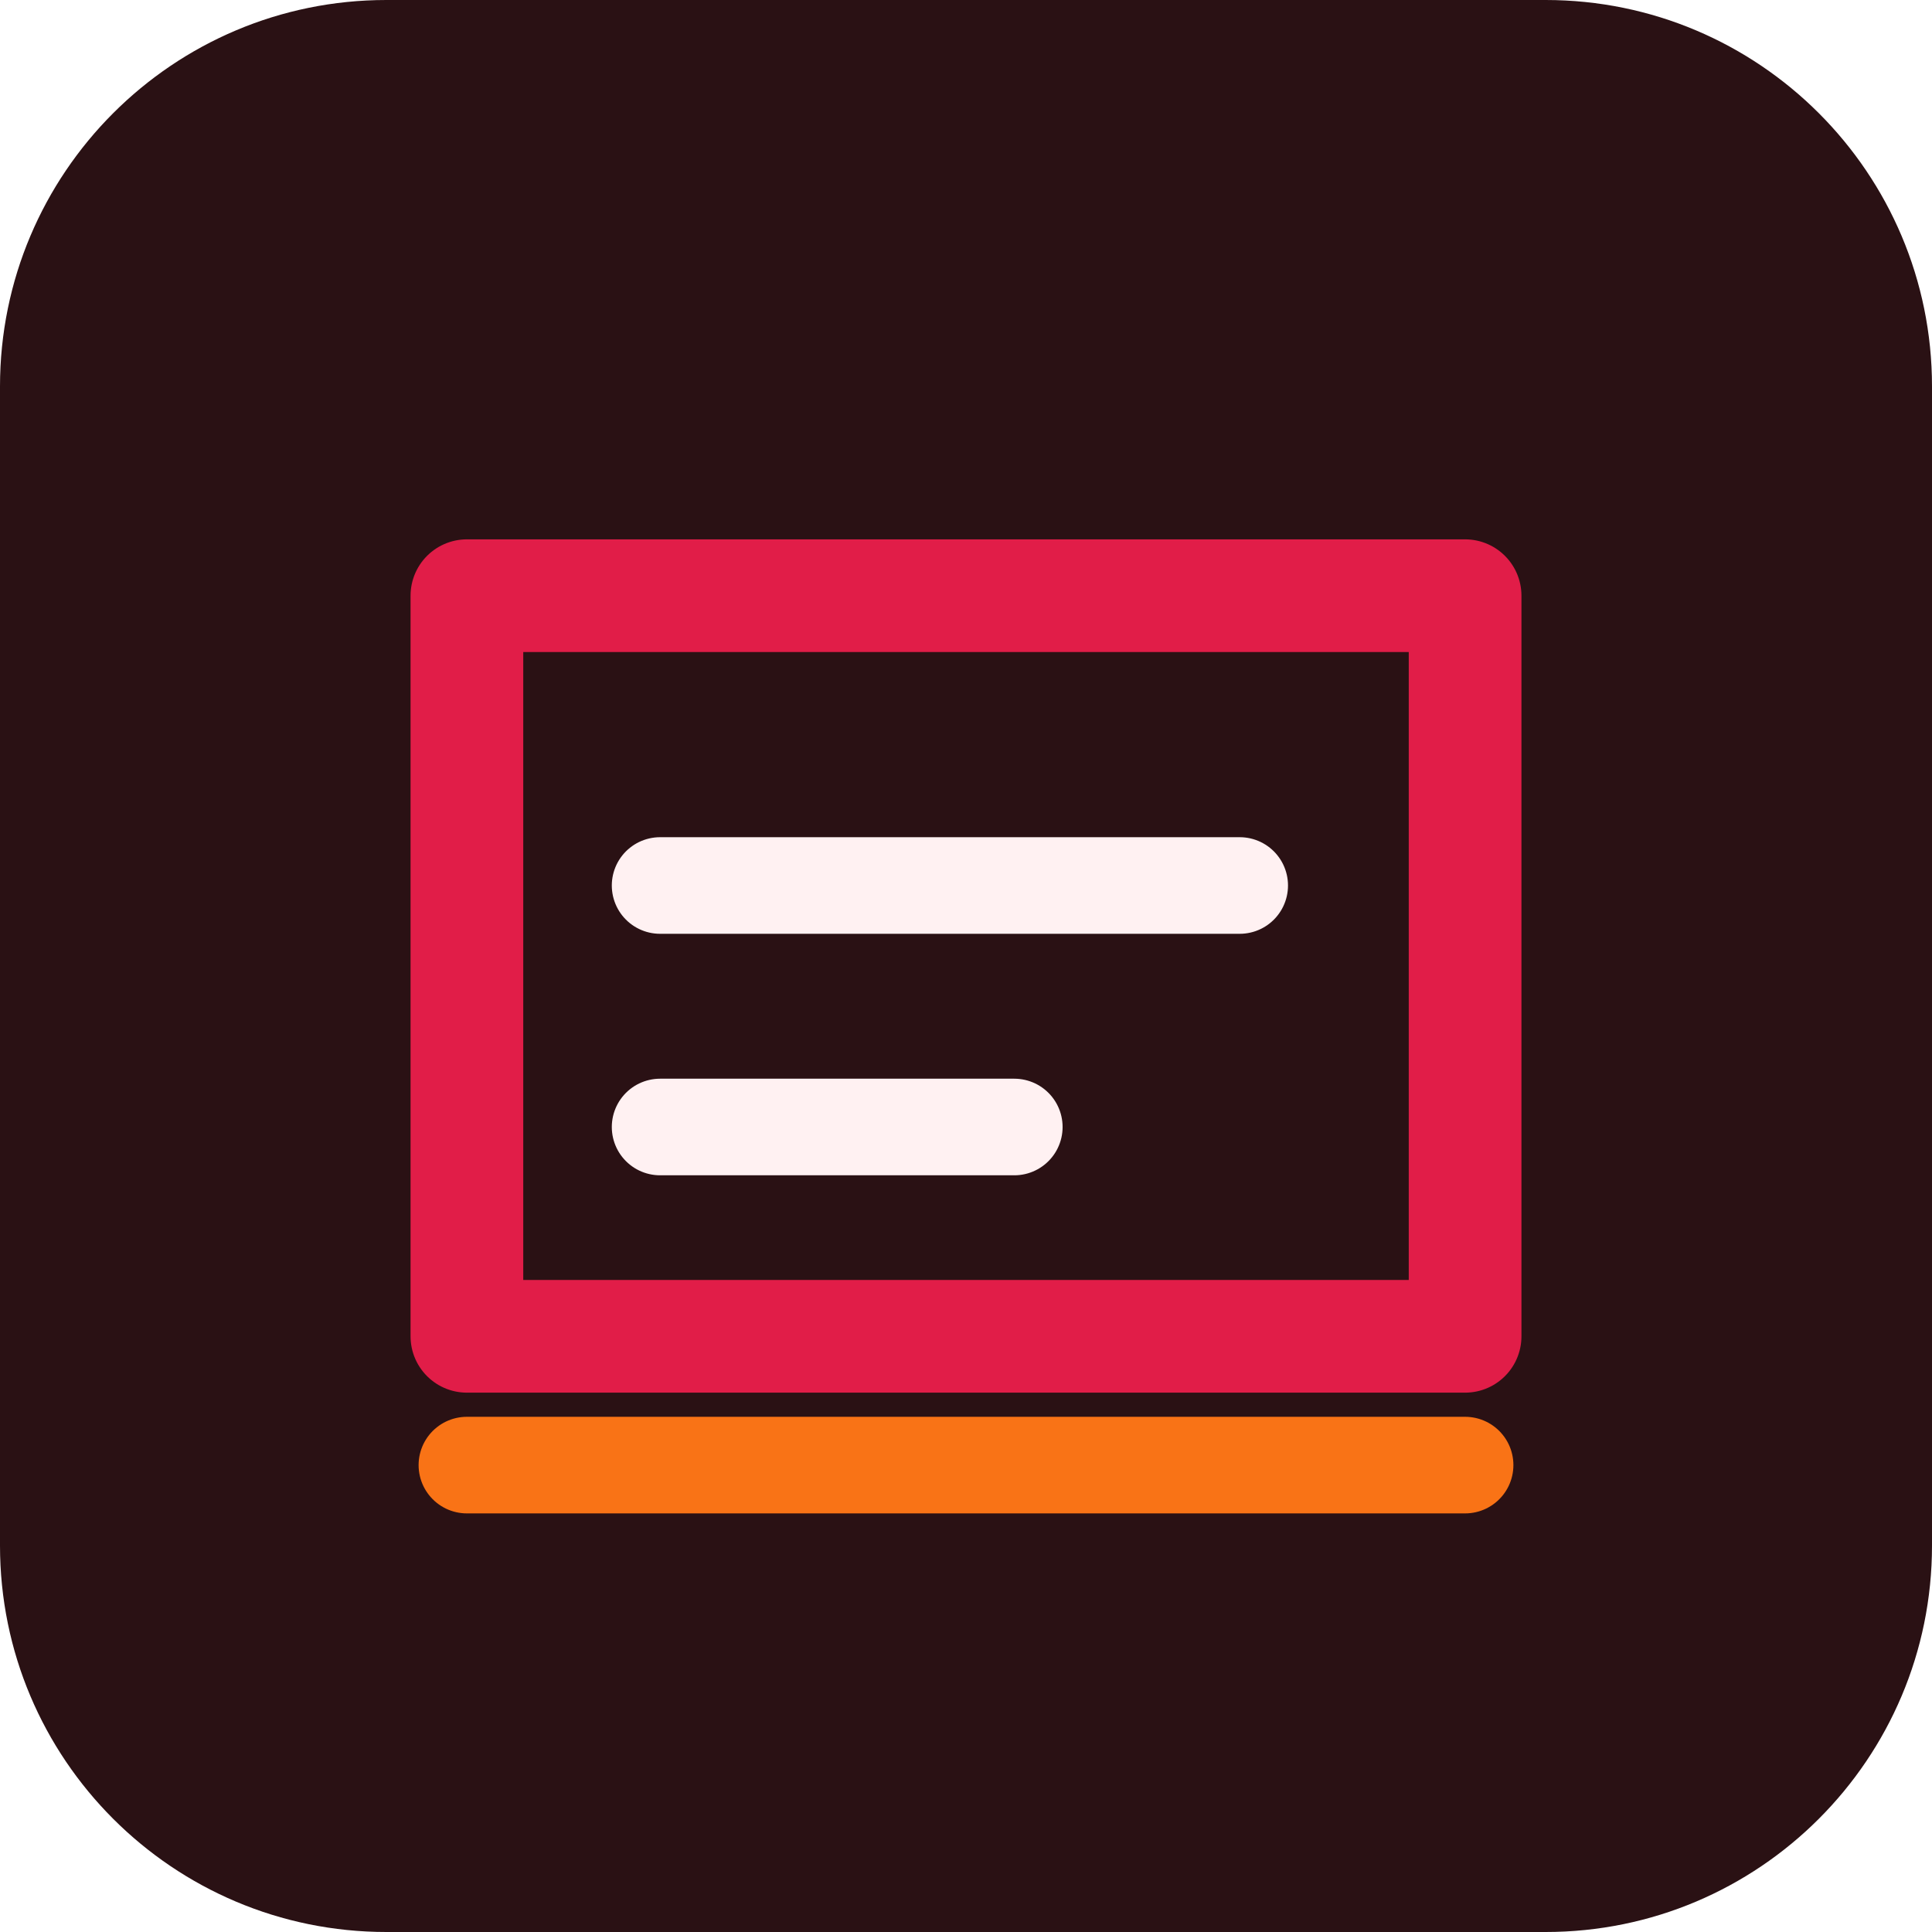
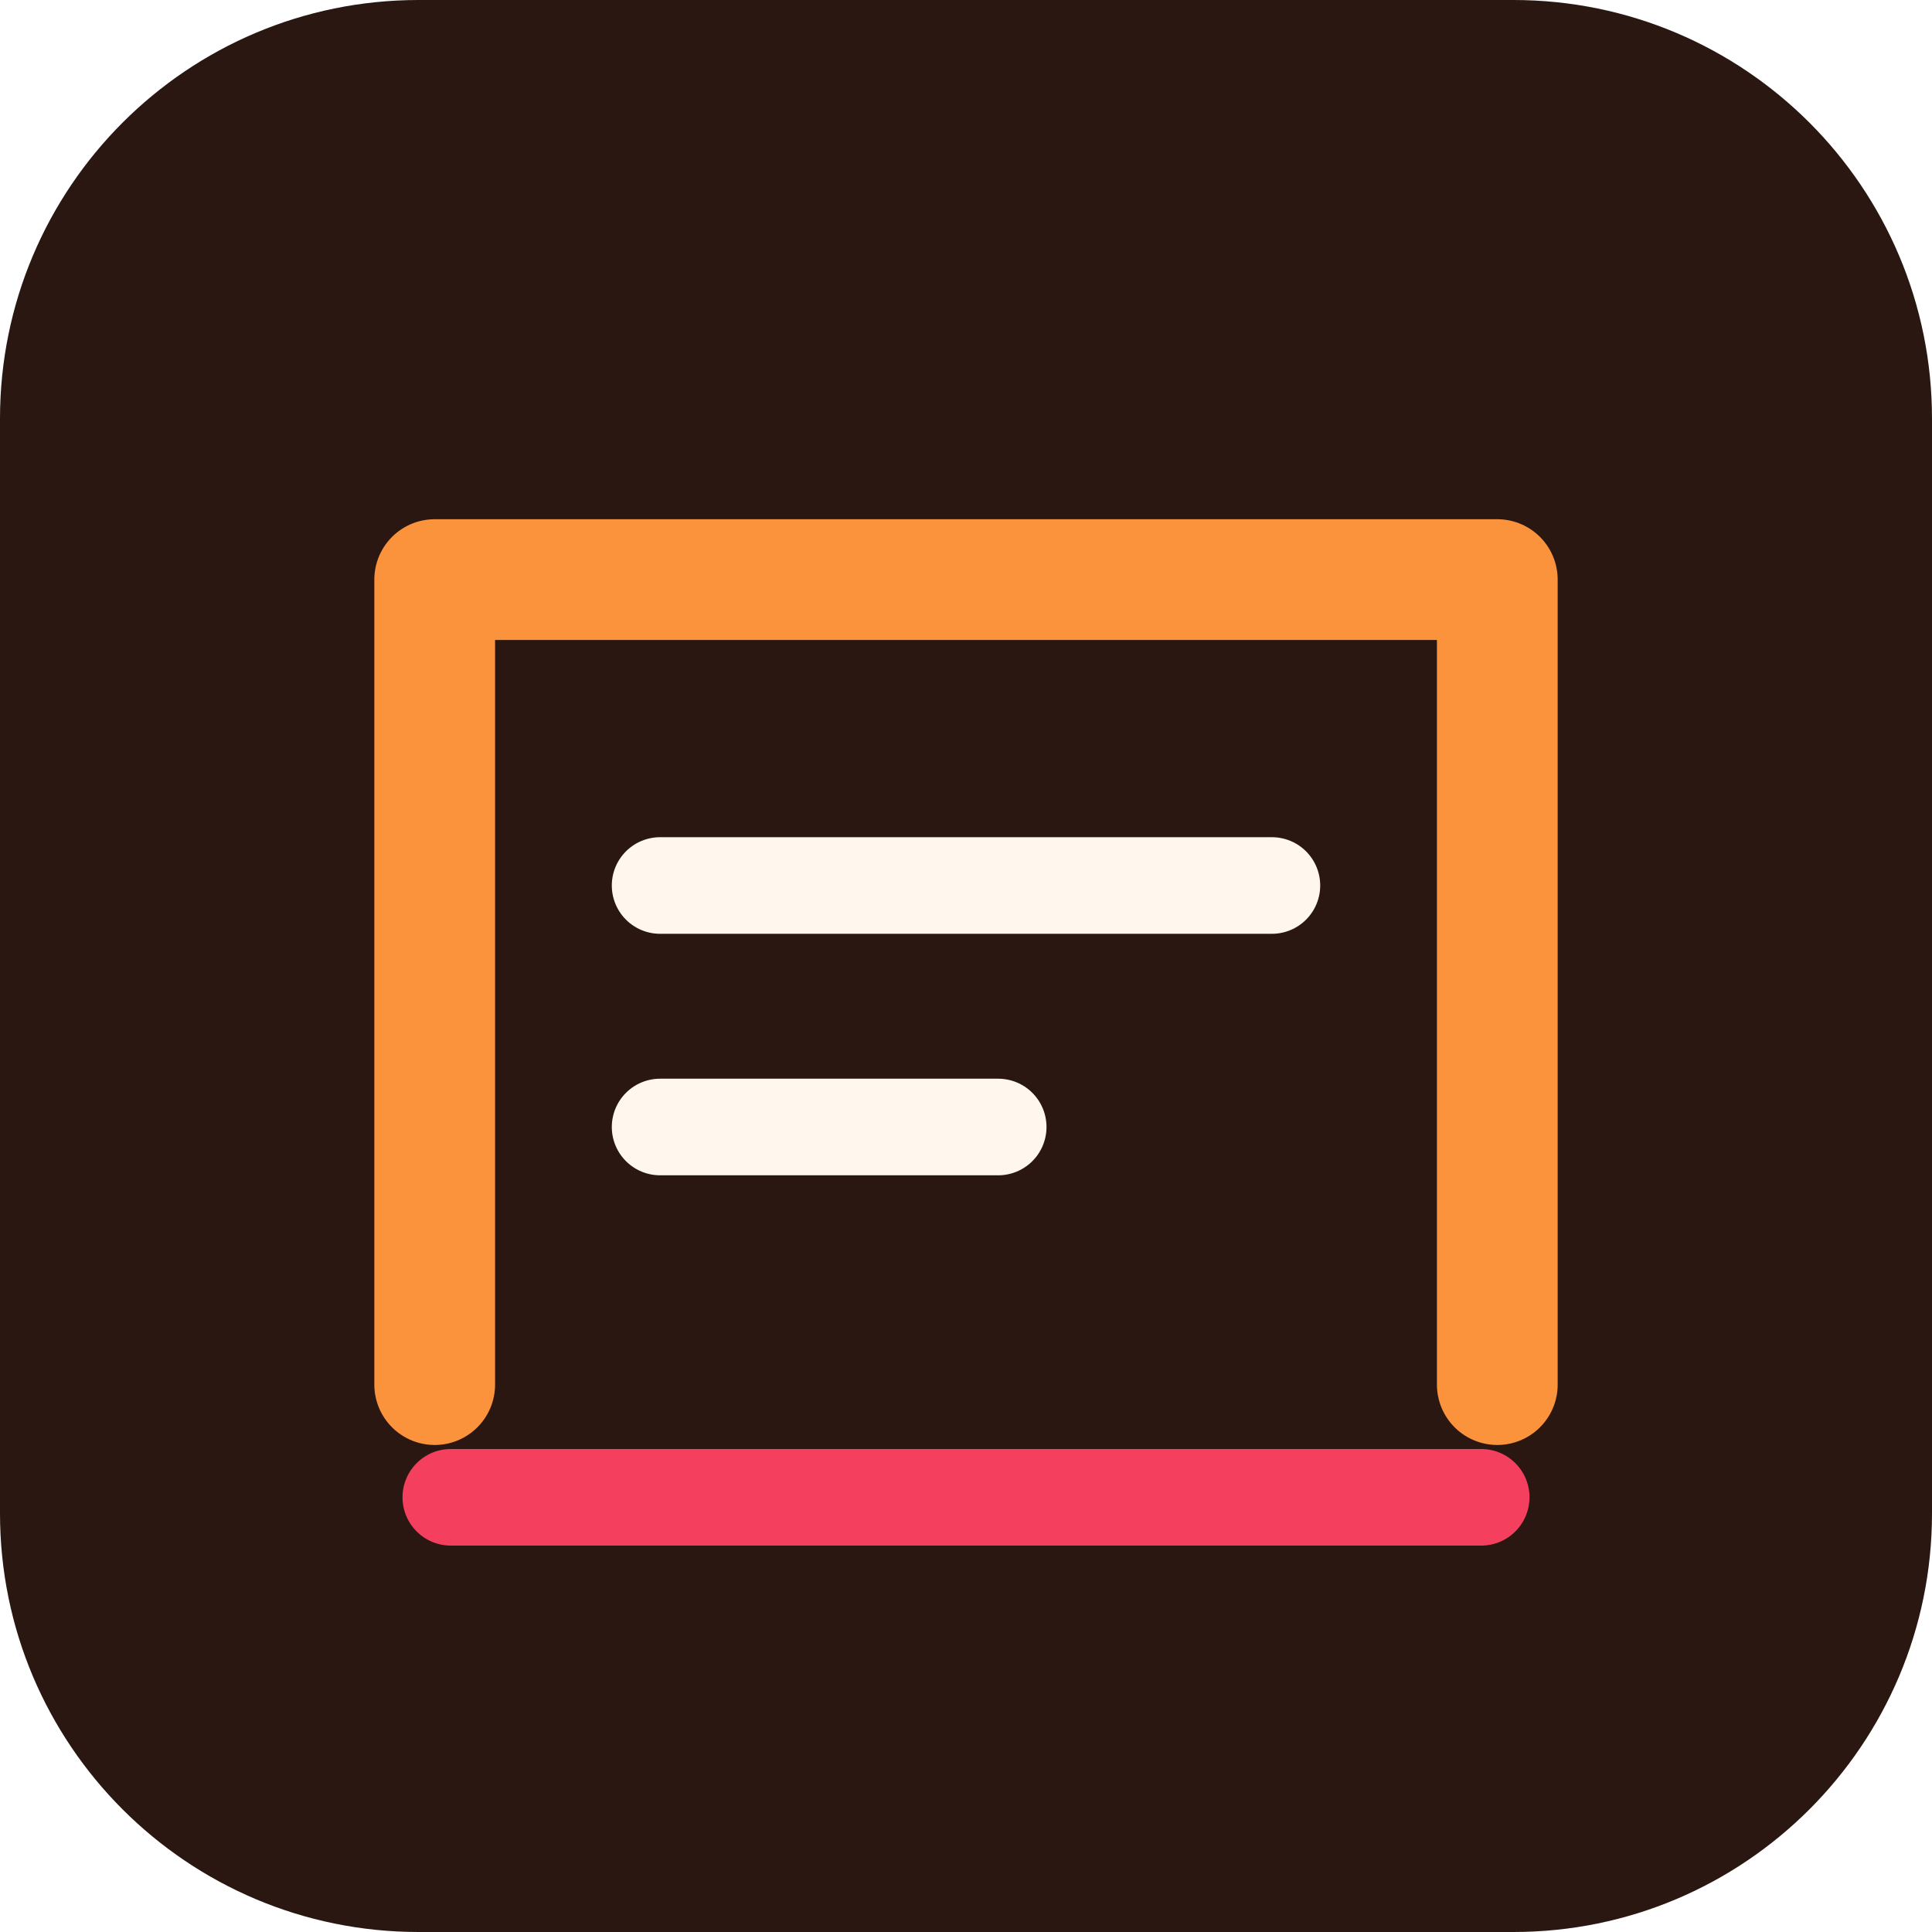
<svg xmlns="http://www.w3.org/2000/svg" width="240" height="240" viewBox="0 0 240 240" fill="none" role="img" aria-label="Backup Drill Check icon">
-   <rect width="240" height="240" rx="48" fill="#2a1114" />
-   <path d="M58 74h124v92H58z" fill="none" stroke="#e11d48" stroke-width="14" stroke-linejoin="round" />
-   <path d="M82 110h72M82 140h44" stroke="#fff1f2" stroke-width="12" stroke-linecap="round" />
-   <path d="M58 182h124" stroke="#f97316" stroke-width="12" stroke-linecap="round" />
+   <rect width="240" height="240" rx="52" fill="#2a1711" />
+   <path d="M54 172V72h132v100" stroke="#fb923c" stroke-width="15" stroke-linecap="round" stroke-linejoin="round" />
+   <path d="M82 110h76M82 140h42" stroke="#fff7ed" stroke-width="12" stroke-linecap="round" />
+   <path d="M56 186h128" stroke="#f43f5e" stroke-width="12" stroke-linecap="round" />
</svg>
